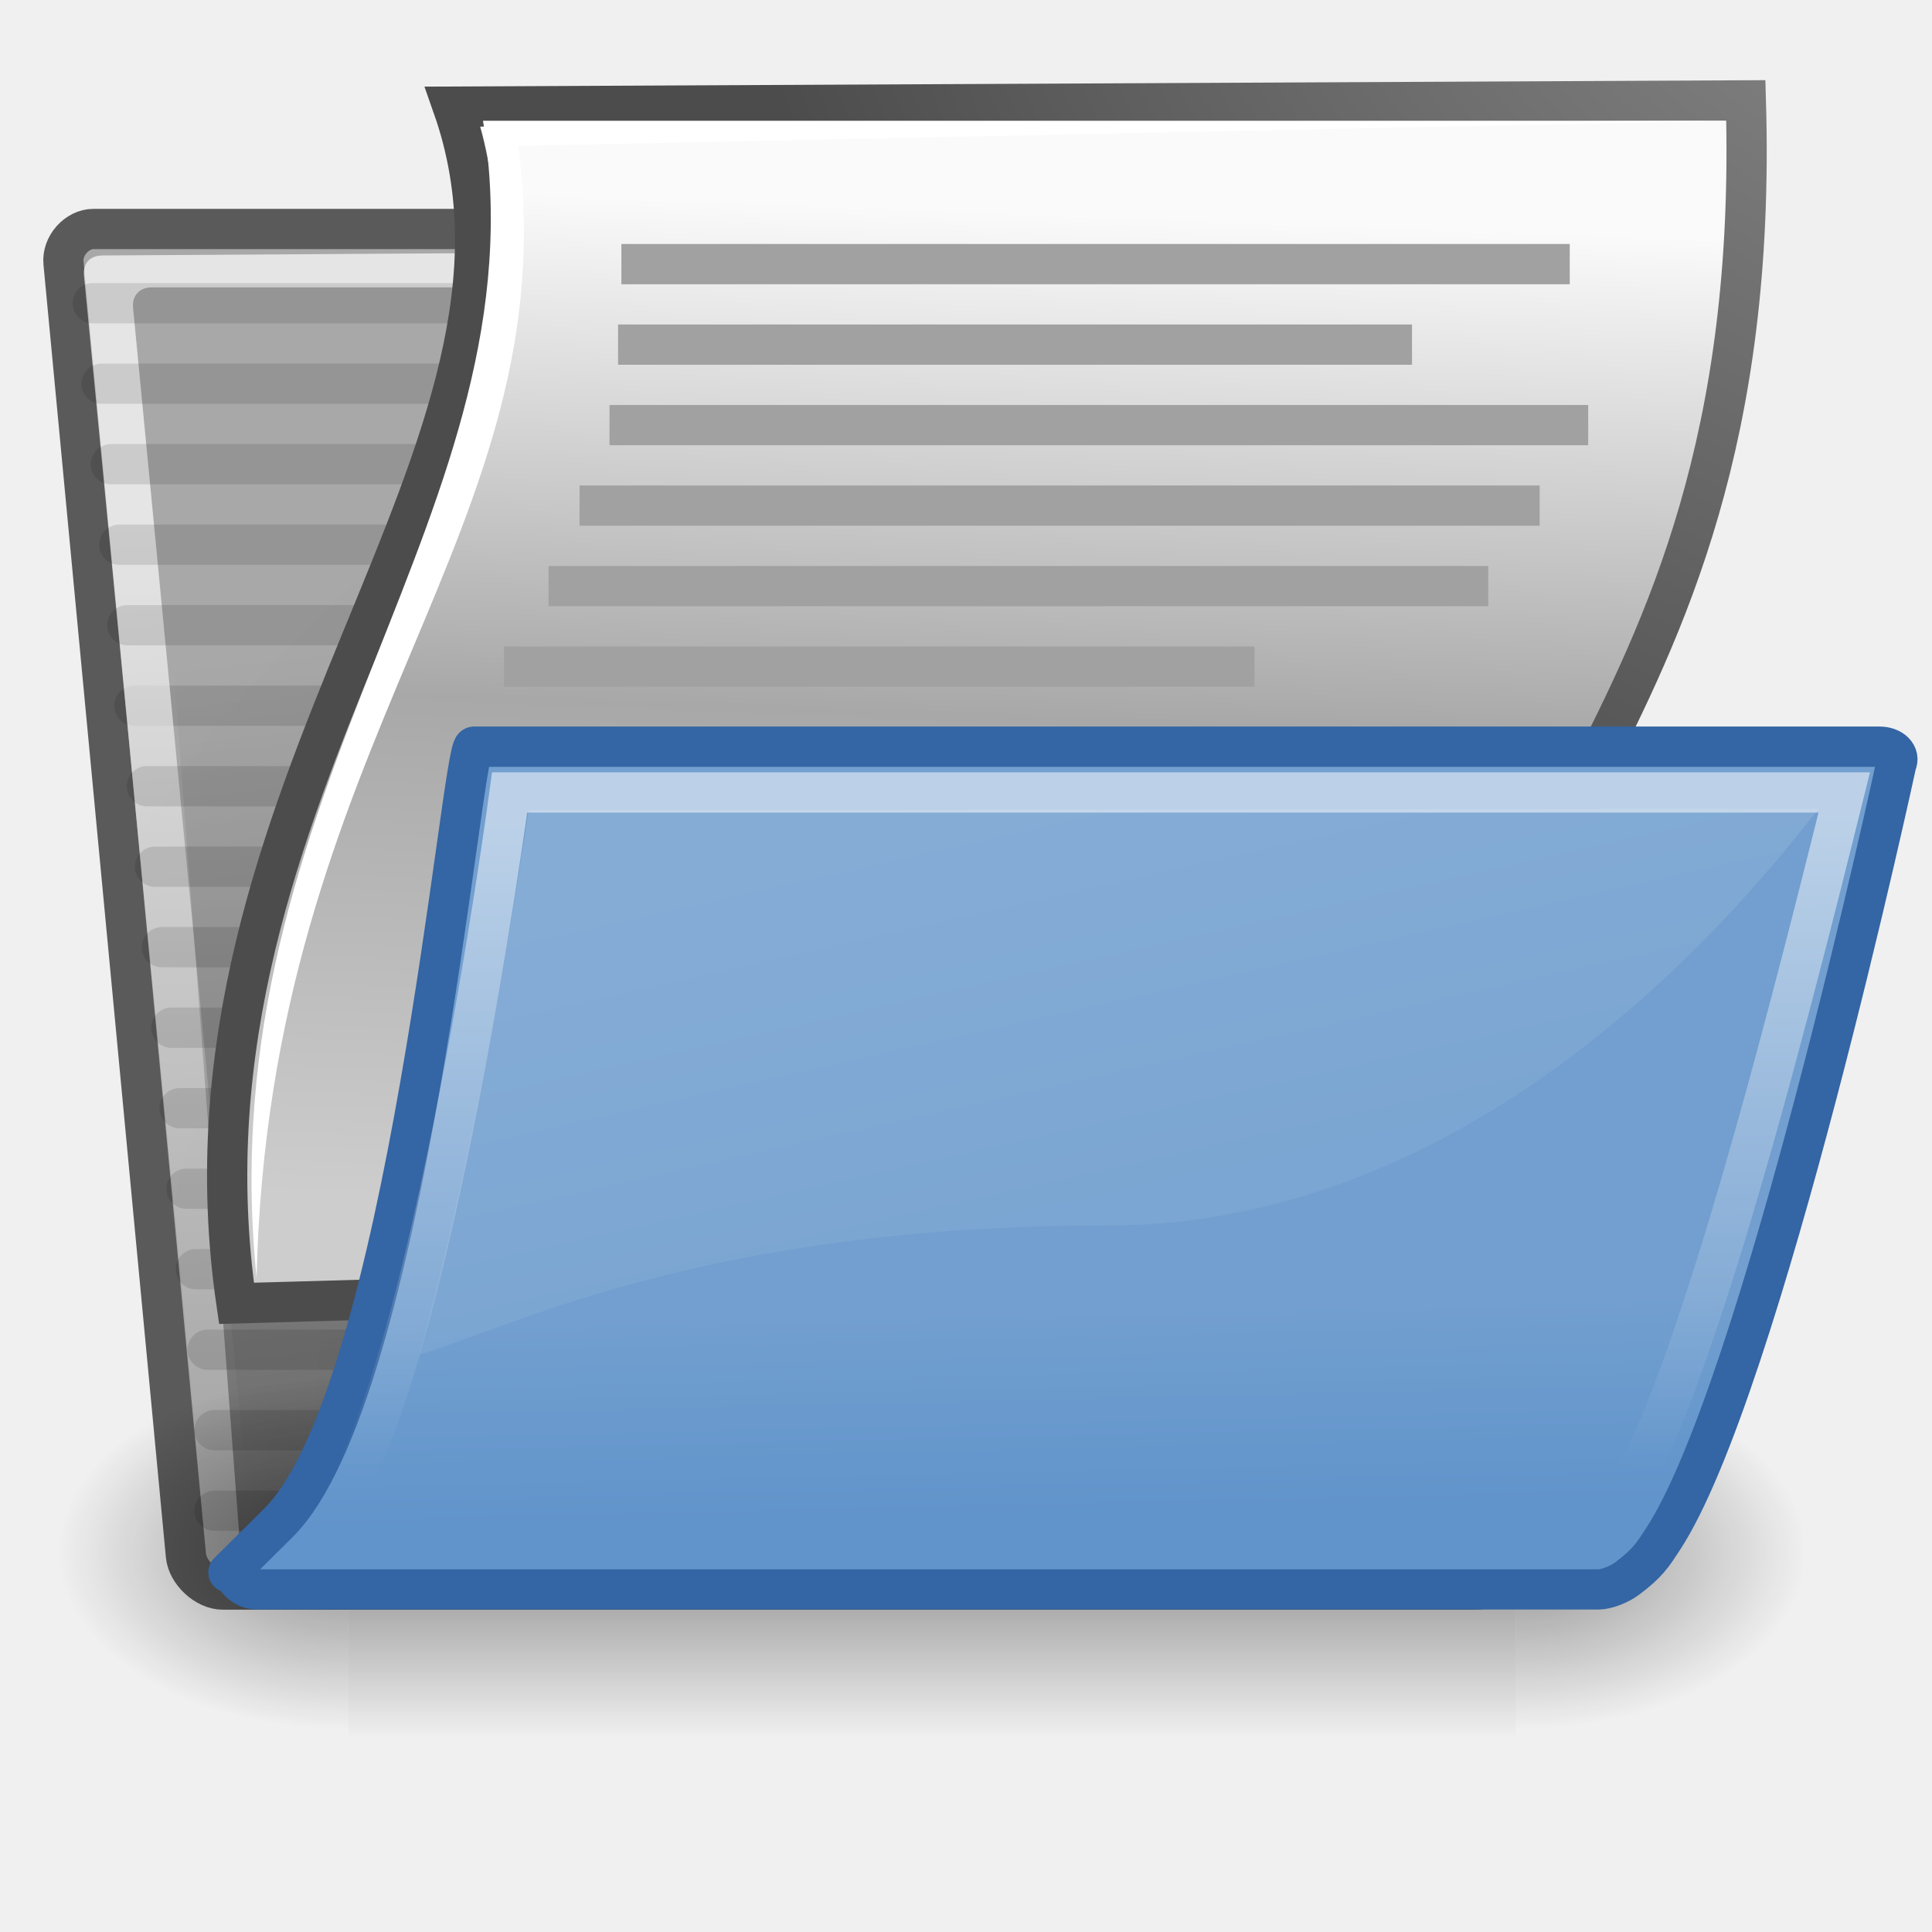
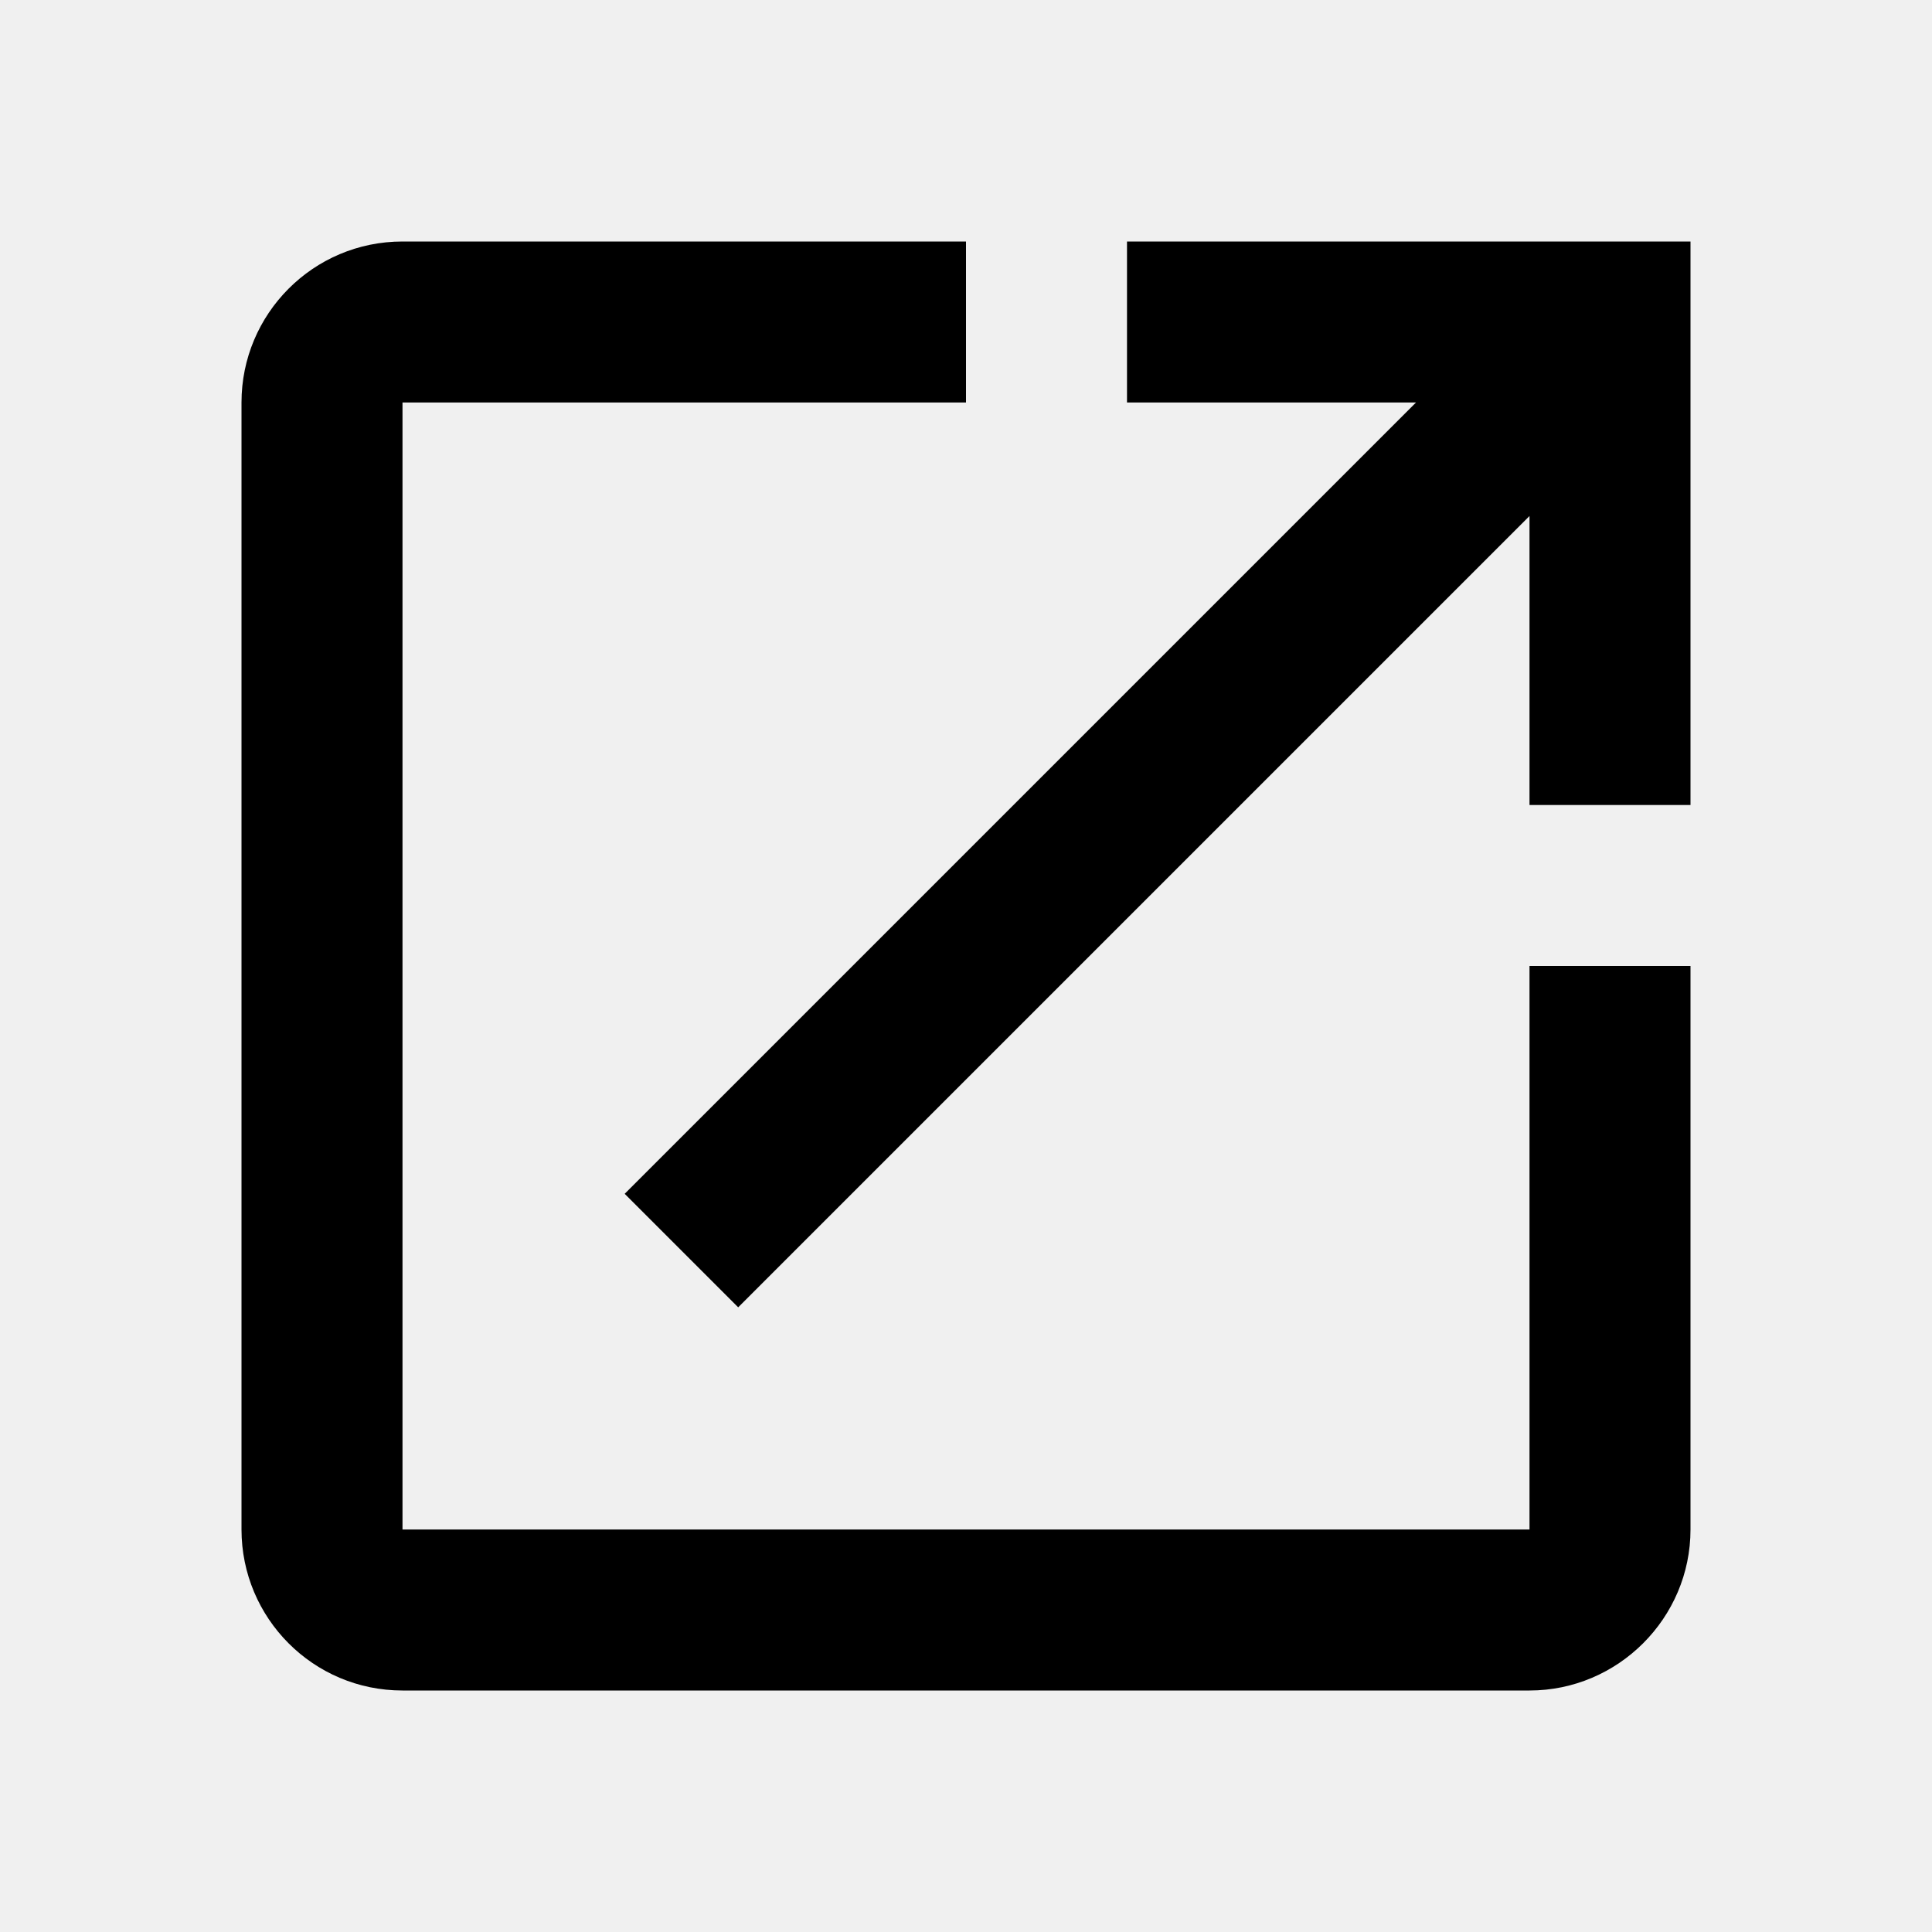
- <svg xmlns="http://www.w3.org/2000/svg" xmlns:xlink="http://www.w3.org/1999/xlink" width="48px" height="48px" viewBox="0 0 48 48" id="svg97">
-   <defs id="defs3">
-     <radialGradient xlink:href="#linearGradient5060" id="radialGradient5031" gradientUnits="userSpaceOnUse" gradientTransform="matrix(-2.774389,0,0,1.969706,112.7623,-872.8854)" cx="605.714" cy="486.648" fx="605.714" fy="486.648" r="117.143" />
-     <linearGradient id="linearGradient5060">
-       <stop style="stop-color:black;stop-opacity:1;" offset="0" id="stop5062" />
-       <stop style="stop-color:black;stop-opacity:0;" offset="1" id="stop5064" />
-     </linearGradient>
-     <radialGradient xlink:href="#linearGradient5060" id="radialGradient5029" gradientUnits="userSpaceOnUse" gradientTransform="matrix(2.774389,0,0,1.969706,-1891.633,-872.8854)" cx="605.714" cy="486.648" fx="605.714" fy="486.648" r="117.143" />
-     <linearGradient id="linearGradient5048">
-       <stop style="stop-color:black;stop-opacity:0;" offset="0" id="stop5050" />
-       <stop id="stop5056" offset="0.5" style="stop-color:black;stop-opacity:1;" />
-       <stop style="stop-color:black;stop-opacity:0;" offset="1" id="stop5052" />
-     </linearGradient>
-     <linearGradient xlink:href="#linearGradient5048" id="linearGradient5027" gradientUnits="userSpaceOnUse" gradientTransform="matrix(2.774389,0,0,1.969706,-1892.179,-872.8854)" x1="302.857" y1="366.648" x2="302.857" y2="609.505" />
-     <linearGradient id="linearGradient269">
-       <stop id="stop270" offset="0" style="stop-color:#a3a3a3;stop-opacity:1;" />
-       <stop id="stop271" offset="1" style="stop-color:#4c4c4c;stop-opacity:1;" />
-     </linearGradient>
-     <radialGradient xlink:href="#linearGradient269" id="radialGradient8234" gradientUnits="userSpaceOnUse" gradientTransform="matrix(0.968273,0,0,1.046686,44.36453,-17.00717)" cx="8.824" cy="3.756" fx="8.824" fy="3.756" r="37.752" />
-     <linearGradient id="linearGradient259">
-       <stop id="stop260" offset="0" style="stop-color:#fafafa;stop-opacity:1;" />
-       <stop style="stop-color:#a8a8a8;stop-opacity:1;" offset="0.5" id="stop8238" />
-       <stop id="stop261" offset="1" style="stop-color:#cdcdcd;stop-opacity:1;" />
-     </linearGradient>
-     <linearGradient xlink:href="#linearGradient259" id="linearGradient8236" x1="25.875" y1="10.625" x2="25.25" y2="30.875" gradientUnits="userSpaceOnUse" gradientTransform="matrix(1,0,0,1.238806,0,-7.880597)" />
-     <linearGradient id="linearGradient13842">
-       <stop style="stop-color:#000000;stop-opacity:1;" offset="0" id="stop13844" />
-       <stop style="stop-color:#000000;stop-opacity:0;" offset="1" id="stop13846" />
-     </linearGradient>
-     <linearGradient id="linearGradient9766">
-       <stop style="stop-color:#6194cb;stop-opacity:1;" offset="0" id="stop9768" />
-       <stop style="stop-color:#729fcf;stop-opacity:1;" offset="1" id="stop9770" />
-     </linearGradient>
-     <linearGradient id="linearGradient148">
-       <stop style="stop-color:#ffffff;stop-opacity:0.134;" offset="0" id="stop149" />
-       <stop style="stop-color:#ffffff;stop-opacity:0.052;" offset="1" id="stop150" />
-     </linearGradient>
-     <linearGradient id="linearGradient335">
-       <stop style="stop-color:#ffffff;stop-opacity:1;" offset="0" id="stop336" />
-       <stop style="stop-color:#ffffff;stop-opacity:0;" offset="1" id="stop337" />
-     </linearGradient>
-     <linearGradient id="linearGradient1789">
-       <stop style="stop-color:#a0a0a0;stop-opacity:1;" offset="0" id="stop1790" />
-       <stop style="stop-color:#a8a8a8;stop-opacity:1;" offset="1" id="stop1791" />
-     </linearGradient>
-     <linearGradient id="linearGradient137">
-       <stop style="stop-color:#ffffff;stop-opacity:0.701;" offset="0" id="stop138" />
-       <stop style="stop-color:#ffffff;stop-opacity:0;" offset="1" id="stop139" />
-     </linearGradient>
-     <linearGradient xlink:href="#linearGradient335" id="linearGradient155" gradientUnits="userSpaceOnUse" gradientTransform="scale(1.421537,0.703464)" x1="19.116" y1="28.946" x2="19.427" y2="51.913" />
-     <linearGradient xlink:href="#linearGradient148" id="linearGradient156" gradientUnits="userSpaceOnUse" gradientTransform="matrix(1.535299,0,0,0.651339,3.451418,2.448)" x1="14.899" y1="27.06" x2="22.715" y2="41.837" />
-     <linearGradient xlink:href="#linearGradient137" id="linearGradient158" gradientUnits="userSpaceOnUse" gradientTransform="matrix(1.462696,0,6.907908e-2,0.683669,0,0)" x1="5.266" y1="18.726" x2="8.212" y2="52.626" />
-     <radialGradient xlink:href="#linearGradient1789" id="radialGradient159" gradientUnits="userSpaceOnUse" gradientTransform="matrix(1.015635,0,0.103105,1.000512,0,-8.369458e-2)" cx="26.107" cy="38.195" fx="26.107" fy="38.195" r="32.26" />
-     <linearGradient xlink:href="#linearGradient9766" id="linearGradient13162" gradientUnits="userSpaceOnUse" gradientTransform="matrix(1,0,0,1.022118,52.05694,-1.323026)" x1="22.176" y1="36.988" x2="22.065" y2="32.05" />
-     <linearGradient xlink:href="#linearGradient13842" id="linearGradient13848" x1="22.25" y1="37.625" x2="19.75" y2="14.875" gradientUnits="userSpaceOnUse" />
-   </defs>
-   <g id="layer1" />
-   <g id="layer3">
-     <path style="color:#000000;fill:url(#radialGradient159);fill-opacity:1;fill-rule:nonzero;stroke:#5a5a5a;stroke-width:1;stroke-linecap:round;stroke-linejoin:round;marker:none;marker-start:none;marker-mid:none;marker-end:none;stroke-miterlimit:4;stroke-dashoffset:0;stroke-opacity:1;visibility:visible;display:inline;overflow:visible" id="path2375" d="M 4.62,38.651 C 4.662,39.071 5.117,39.492 5.531,39.492 L 36.667,39.492 C 37.081,39.492 37.453,39.071 37.411,38.651 L 34.715,11.532 C 34.673,11.111 34.217,10.691 33.803,10.691 L 21.08,10.691 C 20.49,10.691 19.871,10.311 19.677,9.73 L 18.574,6.425 C 18.405,5.917 18.027,5.689 17.26,5.689 L 2.322,5.689 C 1.909,5.689 1.537,6.109 1.578,6.53 L 4.62,38.651 z " />
-     <path style="opacity:0.114;color:#000000;fill:#729fcf;fill-opacity:1;fill-rule:nonzero;stroke:#000000;stroke-width:1;stroke-linecap:round;stroke-linejoin:round;marker:none;marker-start:none;marker-mid:none;marker-end:none;stroke-miterlimit:4;stroke-dasharray:none;stroke-dashoffset:0;stroke-opacity:1;visibility:visible;display:inline;overflow:visible" d="M 3.339,17.533 L 34.488,17.533" id="path13113" />
-     <path style="opacity:0.114;color:#000000;fill:#729fcf;fill-opacity:1;fill-rule:nonzero;stroke:#000000;stroke-width:1;stroke-linecap:round;stroke-linejoin:round;marker:none;marker-start:none;marker-mid:none;marker-end:none;stroke-miterlimit:4;stroke-dasharray:none;stroke-dashoffset:0;stroke-opacity:1;visibility:visible;display:inline;overflow:visible" d="M 5.33,37.533 L 35.318,37.533" id="path13160" />
-     <path id="path13139" d="M 5.33,35.533 L 35.318,35.533" style="opacity:0.114;color:#000000;fill:#729fcf;fill-opacity:1;fill-rule:nonzero;stroke:#000000;stroke-width:1;stroke-linecap:round;stroke-linejoin:round;marker:none;marker-start:none;marker-mid:none;marker-end:none;stroke-miterlimit:4;stroke-dasharray:none;stroke-dashoffset:0;stroke-opacity:1;visibility:visible;display:inline;overflow:visible" />
-     <g style="display:inline" id="g5022" transform="matrix(2.165152e-2,0,0,1.903841e-2,42.41538,36.93372)">
-       <rect y="-150.697" x="-1559.252" height="478.357" width="1339.633" id="rect4173" style="opacity:0.402;color:black;fill:url(#linearGradient5027);fill-opacity:1;fill-rule:nonzero;stroke:none;stroke-width:1;stroke-linecap:round;stroke-linejoin:miter;marker:none;marker-start:none;marker-mid:none;marker-end:none;stroke-miterlimit:4;stroke-dasharray:none;stroke-dashoffset:0;stroke-opacity:1;visibility:visible;display:inline;overflow:visible" />
-       <path id="path5058" d="M -219.619,-150.68 C -219.619,-150.68 -219.619,327.65 -219.619,327.65 C -76.745,328.551 125.781,220.481 125.781,88.454 C 125.781,-43.572 -33.655,-150.68 -219.619,-150.68 z " style="opacity:0.402;color:black;fill:url(#radialGradient5029);fill-opacity:1;fill-rule:nonzero;stroke:none;stroke-width:1;stroke-linecap:round;stroke-linejoin:miter;marker:none;marker-start:none;marker-mid:none;marker-end:none;stroke-miterlimit:4;stroke-dasharray:none;stroke-dashoffset:0;stroke-opacity:1;visibility:visible;display:inline;overflow:visible" />
-       <path style="opacity:0.402;color:black;fill:url(#radialGradient5031);fill-opacity:1;fill-rule:nonzero;stroke:none;stroke-width:1;stroke-linecap:round;stroke-linejoin:miter;marker:none;marker-start:none;marker-mid:none;marker-end:none;stroke-miterlimit:4;stroke-dasharray:none;stroke-dashoffset:0;stroke-opacity:1;visibility:visible;display:inline;overflow:visible" d="M -1559.252,-150.68 C -1559.252,-150.68 -1559.252,327.65 -1559.252,327.65 C -1702.127,328.551 -1904.652,220.481 -1904.652,88.454 C -1904.652,-43.572 -1745.216,-150.68 -1559.252,-150.68 z " id="path5018" />
-     </g>
-     <path id="path2380" d="M 6.172,38.419 C 6.203,38.729 6.017,38.936 5.696,38.832 L 5.696,38.832 C 5.376,38.729 5.148,38.522 5.116,38.212 L 2.087,6.845 C 2.056,6.534 2.243,6.347 2.554,6.347 L 17.304,6.255 C 17.835,6.252 18.043,6.309 18.183,6.773 C 18.183,6.773 19.269,9.885 19.43,10.471 L 17.874,7.554 C 17.609,7.056 17.275,7.14 16.901,7.14 L 3.772,7.14 C 3.461,7.14 3.275,7.347 3.307,7.657 L 6.286,38.522 L 6.172,38.419 z " style="color:#000000;fill:url(#linearGradient158);fill-opacity:1;fill-rule:nonzero;stroke:none;stroke-width:1.173;stroke-linecap:butt;stroke-linejoin:miter;stroke-miterlimit:4;stroke-dashoffset:0;stroke-opacity:1;marker:none;marker-start:none;marker-mid:none;marker-end:none;visibility:visible;display:block;overflow:visible" />
-     <path id="path13145" d="M 2.305,7.533 L 17.089,7.533" style="opacity:0.114;color:#000000;fill:#729fcf;fill-opacity:1;fill-rule:nonzero;stroke:#000000;stroke-width:1;stroke-linecap:round;stroke-linejoin:round;marker:none;marker-start:none;marker-mid:none;marker-end:none;stroke-miterlimit:4;stroke-dasharray:none;stroke-dashoffset:0;stroke-opacity:1;visibility:visible;display:inline;overflow:visible" />
-     <path id="path13115" d="M 2.757,11.533 L 33.496,11.533" style="opacity:0.114;color:#000000;fill:#729fcf;fill-opacity:1;fill-rule:nonzero;stroke:#000000;stroke-width:1;stroke-linecap:round;stroke-linejoin:round;marker:none;marker-start:none;marker-mid:none;marker-end:none;stroke-miterlimit:4;stroke-dasharray:none;stroke-dashoffset:0;stroke-opacity:1;visibility:visible;display:inline;overflow:visible" />
-     <g transform="matrix(1.034424,0,0.10452,1.034424,-10.03248,2.631914)" id="g2381" style="fill:#ffffff;fill-opacity:0.58;fill-rule:nonzero;stroke:#000000;stroke-miterlimit:4;display:block">
-       <path id="path2382" d="M 41.786,9.036 C 41.795,8.562 41.801,8.312 41.362,8.312 L 28.807,8.321 C 28.507,8.321 28.482,8.178 28.807,8.321 C 29.131,8.464 30.054,8.979 30.989,9.022 C 30.989,9.022 41.786,9.038 41.786,9.036 z " style="stroke:none" />
-     </g>
-     <path id="path13123" d="M 3.163,15.533 L 33.993,15.533" style="opacity:0.114;color:#000000;fill:#729fcf;fill-opacity:1;fill-rule:nonzero;stroke:#000000;stroke-width:1;stroke-linecap:round;stroke-linejoin:round;marker:none;marker-start:none;marker-mid:none;marker-end:none;stroke-miterlimit:4;stroke-dasharray:none;stroke-dashoffset:0;stroke-opacity:1;visibility:visible;display:inline;overflow:visible" />
-     <path style="opacity:0.114;color:#000000;fill:#729fcf;fill-opacity:1;fill-rule:nonzero;stroke:#000000;stroke-width:1;stroke-linecap:round;stroke-linejoin:round;marker:none;marker-start:none;marker-mid:none;marker-end:none;stroke-miterlimit:4;stroke-dasharray:none;stroke-dashoffset:0;stroke-opacity:1;visibility:visible;display:inline;overflow:visible" d="M 5.159,33.533 L 35.147,33.533" id="path13121" />
-     <path id="path13119" d="M 4.866,31.533 L 34.975,31.533" style="opacity:0.114;color:#000000;fill:#729fcf;fill-opacity:1;fill-rule:nonzero;stroke:#000000;stroke-width:1;stroke-linecap:round;stroke-linejoin:round;marker:none;marker-start:none;marker-mid:none;marker-end:none;stroke-miterlimit:4;stroke-dasharray:none;stroke-dashoffset:0;stroke-opacity:1;visibility:visible;display:inline;overflow:visible" />
-     <path style="opacity:0.114;color:#000000;fill:#729fcf;fill-opacity:1;fill-rule:nonzero;stroke:#000000;stroke-width:1;stroke-linecap:round;stroke-linejoin:round;marker:none;marker-start:none;marker-mid:none;marker-end:none;stroke-miterlimit:4;stroke-dasharray:none;stroke-dashoffset:0;stroke-opacity:1;visibility:visible;display:inline;overflow:visible" d="M 4.634,29.533 L 34.803,29.533" id="path13135" />
-     <path id="path13137" d="M 4.463,27.533 L 34.632,27.533" style="opacity:0.114;color:#000000;fill:#729fcf;fill-opacity:1;fill-rule:nonzero;stroke:#000000;stroke-width:1;stroke-linecap:round;stroke-linejoin:round;marker:none;marker-start:none;marker-mid:none;marker-end:none;stroke-miterlimit:4;stroke-dasharray:none;stroke-dashoffset:0;stroke-opacity:1;visibility:visible;display:inline;overflow:visible" />
-     <path style="opacity:0.114;color:#000000;fill:#729fcf;fill-opacity:1;fill-rule:nonzero;stroke:#000000;stroke-width:1;stroke-linecap:round;stroke-linejoin:round;marker:none;marker-start:none;marker-mid:none;marker-end:none;stroke-miterlimit:4;stroke-dasharray:none;stroke-dashoffset:0;stroke-opacity:1;visibility:visible;display:inline;overflow:visible" d="M 4.256,25.533 L 34.461,25.533" id="path13143" />
-     <path id="path13133" d="M 4.024,23.533 L 34.289,23.533" style="opacity:0.114;color:#000000;fill:#729fcf;fill-opacity:1;fill-rule:nonzero;stroke:#000000;stroke-width:1;stroke-linecap:round;stroke-linejoin:round;marker:none;marker-start:none;marker-mid:none;marker-end:none;stroke-miterlimit:4;stroke-dasharray:none;stroke-dashoffset:0;stroke-opacity:1;visibility:visible;display:inline;overflow:visible" />
-     <path style="opacity:0.114;color:#000000;fill:#729fcf;fill-opacity:1;fill-rule:nonzero;stroke:#000000;stroke-width:1;stroke-linecap:round;stroke-linejoin:round;marker:none;marker-start:none;marker-mid:none;marker-end:none;stroke-miterlimit:4;stroke-dasharray:none;stroke-dashoffset:0;stroke-opacity:1;visibility:visible;display:inline;overflow:visible" d="M 3.853,21.533 L 34.118,21.533" id="path13117" />
-     <g transform="matrix(1.034424,0,0.10452,1.034424,-10.03248,2.631914)" id="g1853" style="fill:#ffffff;fill-opacity:0.58;fill-rule:nonzero;stroke:#000000;stroke-miterlimit:4;display:block">
-       <path id="path1855" d="M 41.786,9.036 C 41.795,8.562 41.801,8.312 41.362,8.312 L 28.807,8.321 C 28.507,8.321 28.482,8.178 28.807,8.321 C 29.131,8.464 30.054,8.979 30.989,9.022 C 30.989,9.022 41.786,9.038 41.786,9.036 z " style="stroke:none" />
-     </g>
-     <path style="opacity:0.114;color:#000000;fill:#729fcf;fill-opacity:1;fill-rule:nonzero;stroke:#000000;stroke-width:1;stroke-linecap:round;stroke-linejoin:round;marker:none;marker-start:none;marker-mid:none;marker-end:none;stroke-miterlimit:4;stroke-dasharray:none;stroke-dashoffset:0;stroke-opacity:1;visibility:visible;display:inline;overflow:visible" d="M 2.964,13.533 L 33.991,13.533" id="path13127" />
-     <path id="path13125" d="M 3.651,19.533 L 33.947,19.533" style="opacity:0.114;color:#000000;fill:#729fcf;fill-opacity:1;fill-rule:nonzero;stroke:#000000;stroke-width:1;stroke-linecap:round;stroke-linejoin:round;marker:none;marker-start:none;marker-mid:none;marker-end:none;stroke-miterlimit:4;stroke-dasharray:none;stroke-dashoffset:0;stroke-opacity:1;visibility:visible;display:inline;overflow:visible" />
-     <path style="opacity:0.114;color:#000000;fill:#729fcf;fill-opacity:1;fill-rule:nonzero;stroke:#000000;stroke-width:1;stroke-linecap:round;stroke-linejoin:round;marker:none;marker-start:none;marker-mid:none;marker-end:none;stroke-miterlimit:4;stroke-dasharray:none;stroke-dashoffset:0;stroke-opacity:1;visibility:visible;display:inline;overflow:visible" d="M 2.524,9.533 L 17.805,9.533" id="path13147" />
-     <path style="opacity:0.392;color:#000000;fill:url(#linearGradient13848);fill-opacity:1.0;fill-rule:nonzero;stroke:none;stroke-width:1;stroke-linecap:butt;stroke-linejoin:round;marker:none;marker-start:none;marker-mid:none;marker-end:none;stroke-miterlimit:4;stroke-dasharray:none;stroke-dashoffset:0;stroke-opacity:1;visibility:visible;display:block;overflow:visible" d="M 34.375,14.125 L 37,38.75 L 6,38.875 C 6,38.875 4.125,14.125 4.125,14.125 C 4.125,14.125 34.5,14.125 34.375,14.125 z " id="path13840" />
-     <path style="opacity:1;color:#000000;fill:url(#linearGradient8236);fill-opacity:1;fill-rule:nonzero;stroke:url(#radialGradient8234);stroke-width:1;stroke-linecap:butt;stroke-linejoin:miter;marker:none;marker-start:none;marker-mid:none;marker-end:none;stroke-miterlimit:4;stroke-dasharray:none;stroke-dashoffset:0;stroke-opacity:1;visibility:visible;display:block;overflow:visible" d="M 43.375,2.494 C 43.875,19.373 34.3,21.023 37.362,31.495 C 37.362,31.495 5.875,32.381 5.875,32.381 C 4,19.528 14.25,11.166 11.25,2.649 L 43.375,2.494 z " id="path8230" />
-     <path style="opacity:1;color:#000000;fill:none;fill-opacity:1;fill-rule:nonzero;stroke:#a1a1a1;stroke-width:1;stroke-linecap:butt;stroke-linejoin:miter;marker:none;marker-start:none;marker-mid:none;marker-end:none;stroke-miterlimit:4;stroke-dasharray:none;stroke-dashoffset:0;stroke-opacity:1;visibility:visible;display:block;overflow:visible" d="M 15.438,6.562 L 39,6.562" id="path8277" />
-     <path id="path2401" d="M 5.779,39.066 C 5.882,39.277 6.089,39.489 6.399,39.489 L 39.708,39.489 C 39.915,39.489 40.229,39.363 40.416,39.225 C 40.946,38.833 41.071,38.612 41.309,38.251 C 43.757,34.536 47.114,18.974 47.114,18.974 C 47.217,18.763 47.01,18.551 46.7,18.551 L 11.776,18.551 C 11.466,18.551 10.12,34.659 6.913,37.838 L 5.675,39.066 L 5.779,39.066 z " style="opacity:1;color:#000000;fill:url(#linearGradient13162);fill-opacity:1;fill-rule:nonzero;stroke:#3465a4;stroke-width:1;stroke-linecap:butt;stroke-linejoin:round;marker:none;marker-start:none;marker-mid:none;marker-end:none;stroke-miterlimit:4;stroke-dasharray:none;stroke-dashoffset:0;stroke-opacity:1;visibility:visible;display:block;overflow:visible" />
-     <path id="path8279" d="M 15.356,8.562 L 35.081,8.562" style="opacity:1;color:#000000;fill:none;fill-opacity:1;fill-rule:nonzero;stroke:#a1a1a1;stroke-width:1;stroke-linecap:butt;stroke-linejoin:miter;marker:none;marker-start:none;marker-mid:none;marker-end:none;stroke-miterlimit:4;stroke-dasharray:none;stroke-dashoffset:0;stroke-opacity:1;visibility:visible;display:block;overflow:visible" />
-     <path id="path323" d="M 13.134,20.139 C 12.362,25.129 11.633,29.148 10.418,33.653 C 12.805,32.945 17.535,30.448 27.535,30.448 C 37.535,30.448 44.258,21.199 45.186,20.094 L 13.134,20.139 z " style="fill:url(#linearGradient156);fill-opacity:1;fill-rule:evenodd;stroke:none;stroke-width:1px;stroke-linecap:butt;stroke-linejoin:miter;stroke-opacity:1" />
-     <path style="opacity:1;color:#000000;fill:none;fill-opacity:1;fill-rule:nonzero;stroke:#a1a1a1;stroke-width:1;stroke-linecap:butt;stroke-linejoin:miter;marker:none;marker-start:none;marker-mid:none;marker-end:none;stroke-miterlimit:4;stroke-dasharray:none;stroke-dashoffset:0;stroke-opacity:1;visibility:visible;display:block;overflow:visible" d="M 15.143,10.562 L 39.458,10.562" id="path8281" />
-     <path style="color:#000000;fill:none;fill-opacity:1;fill-rule:evenodd;stroke:url(#linearGradient155);stroke-width:1px;stroke-linecap:round;stroke-linejoin:miter;stroke-miterlimit:4;stroke-dashoffset:0;stroke-opacity:1;marker:none;marker-start:none;marker-mid:none;marker-end:none;visibility:visible;display:inline;overflow:visible;opacity:0.523" d="M 45.82,19.688 L 12.662,19.688 C 12.662,19.688 10.514,35.707 7.939,37.928 C 16.06,37.928 39.511,37.879 39.53,37.879 C 41.282,37.879 44.438,25.243 45.82,19.688 z " id="path324" />
-     <path id="path8283" d="M 14.399,12.562 L 38.252,12.562" style="opacity:1;color:#000000;fill:none;fill-opacity:1;fill-rule:nonzero;stroke:#a1a1a1;stroke-width:1;stroke-linecap:butt;stroke-linejoin:miter;marker:none;marker-start:none;marker-mid:none;marker-end:none;stroke-miterlimit:4;stroke-dasharray:none;stroke-dashoffset:0;stroke-opacity:1;visibility:visible;display:block;overflow:visible" />
-     <path style="opacity:1;color:#000000;fill:none;fill-opacity:1;fill-rule:nonzero;stroke:#a1a1a1;stroke-width:1;stroke-linecap:butt;stroke-linejoin:miter;marker:none;marker-start:none;marker-mid:none;marker-end:none;stroke-miterlimit:4;stroke-dasharray:none;stroke-dashoffset:0;stroke-opacity:1;visibility:visible;display:block;overflow:visible" d="M 13.629,14.562 L 36.975,14.562" id="path8285" />
-     <path id="path8287" d="M 12.521,16.562 L 31.167,16.562" style="opacity:1;color:#000000;fill:none;fill-opacity:1;fill-rule:nonzero;stroke:#a1a1a1;stroke-width:1;stroke-linecap:butt;stroke-linejoin:miter;marker:none;marker-start:none;marker-mid:none;marker-end:none;stroke-miterlimit:4;stroke-dasharray:none;stroke-dashoffset:0;stroke-opacity:1;visibility:visible;display:block;overflow:visible" />
-     <path style="opacity:1;color:#000000;fill:#ffffff;fill-opacity:1;fill-rule:nonzero;stroke:none;stroke-width:1;stroke-linecap:butt;stroke-linejoin:miter;marker:none;marker-start:none;marker-mid:none;marker-end:none;stroke-miterlimit:4;stroke-dasharray:none;stroke-dashoffset:0;stroke-opacity:1;visibility:visible;display:block;overflow:visible" d="M 6.375,31.75 C 5.134,19.512 13.562,12.688 12,3 L 42.875,3 L 12.875,3.625 C 14.125,13.188 6.679,18.271 6.375,31.75 z " id="path8289" />
-   </g>
-   <g id="layer2" />
+ <svg xmlns="http://www.w3.org/2000/svg" width="24" height="24" viewBox="0 0 24 24">
+   <path d="M0 0h24v24H0z" fill="none" />
+   <path d="M19 19H5V5h7V3H5c-1.11 0-2 .9-2 2v14c0 1.1.89 2 2 2h14c1.1 0 2-.9 2-2v-7h-2v7zM14 3v2h3.59l-9.83 9.83 1.41 1.41L19 6.41V10h2V3h-7z" />
</svg>
